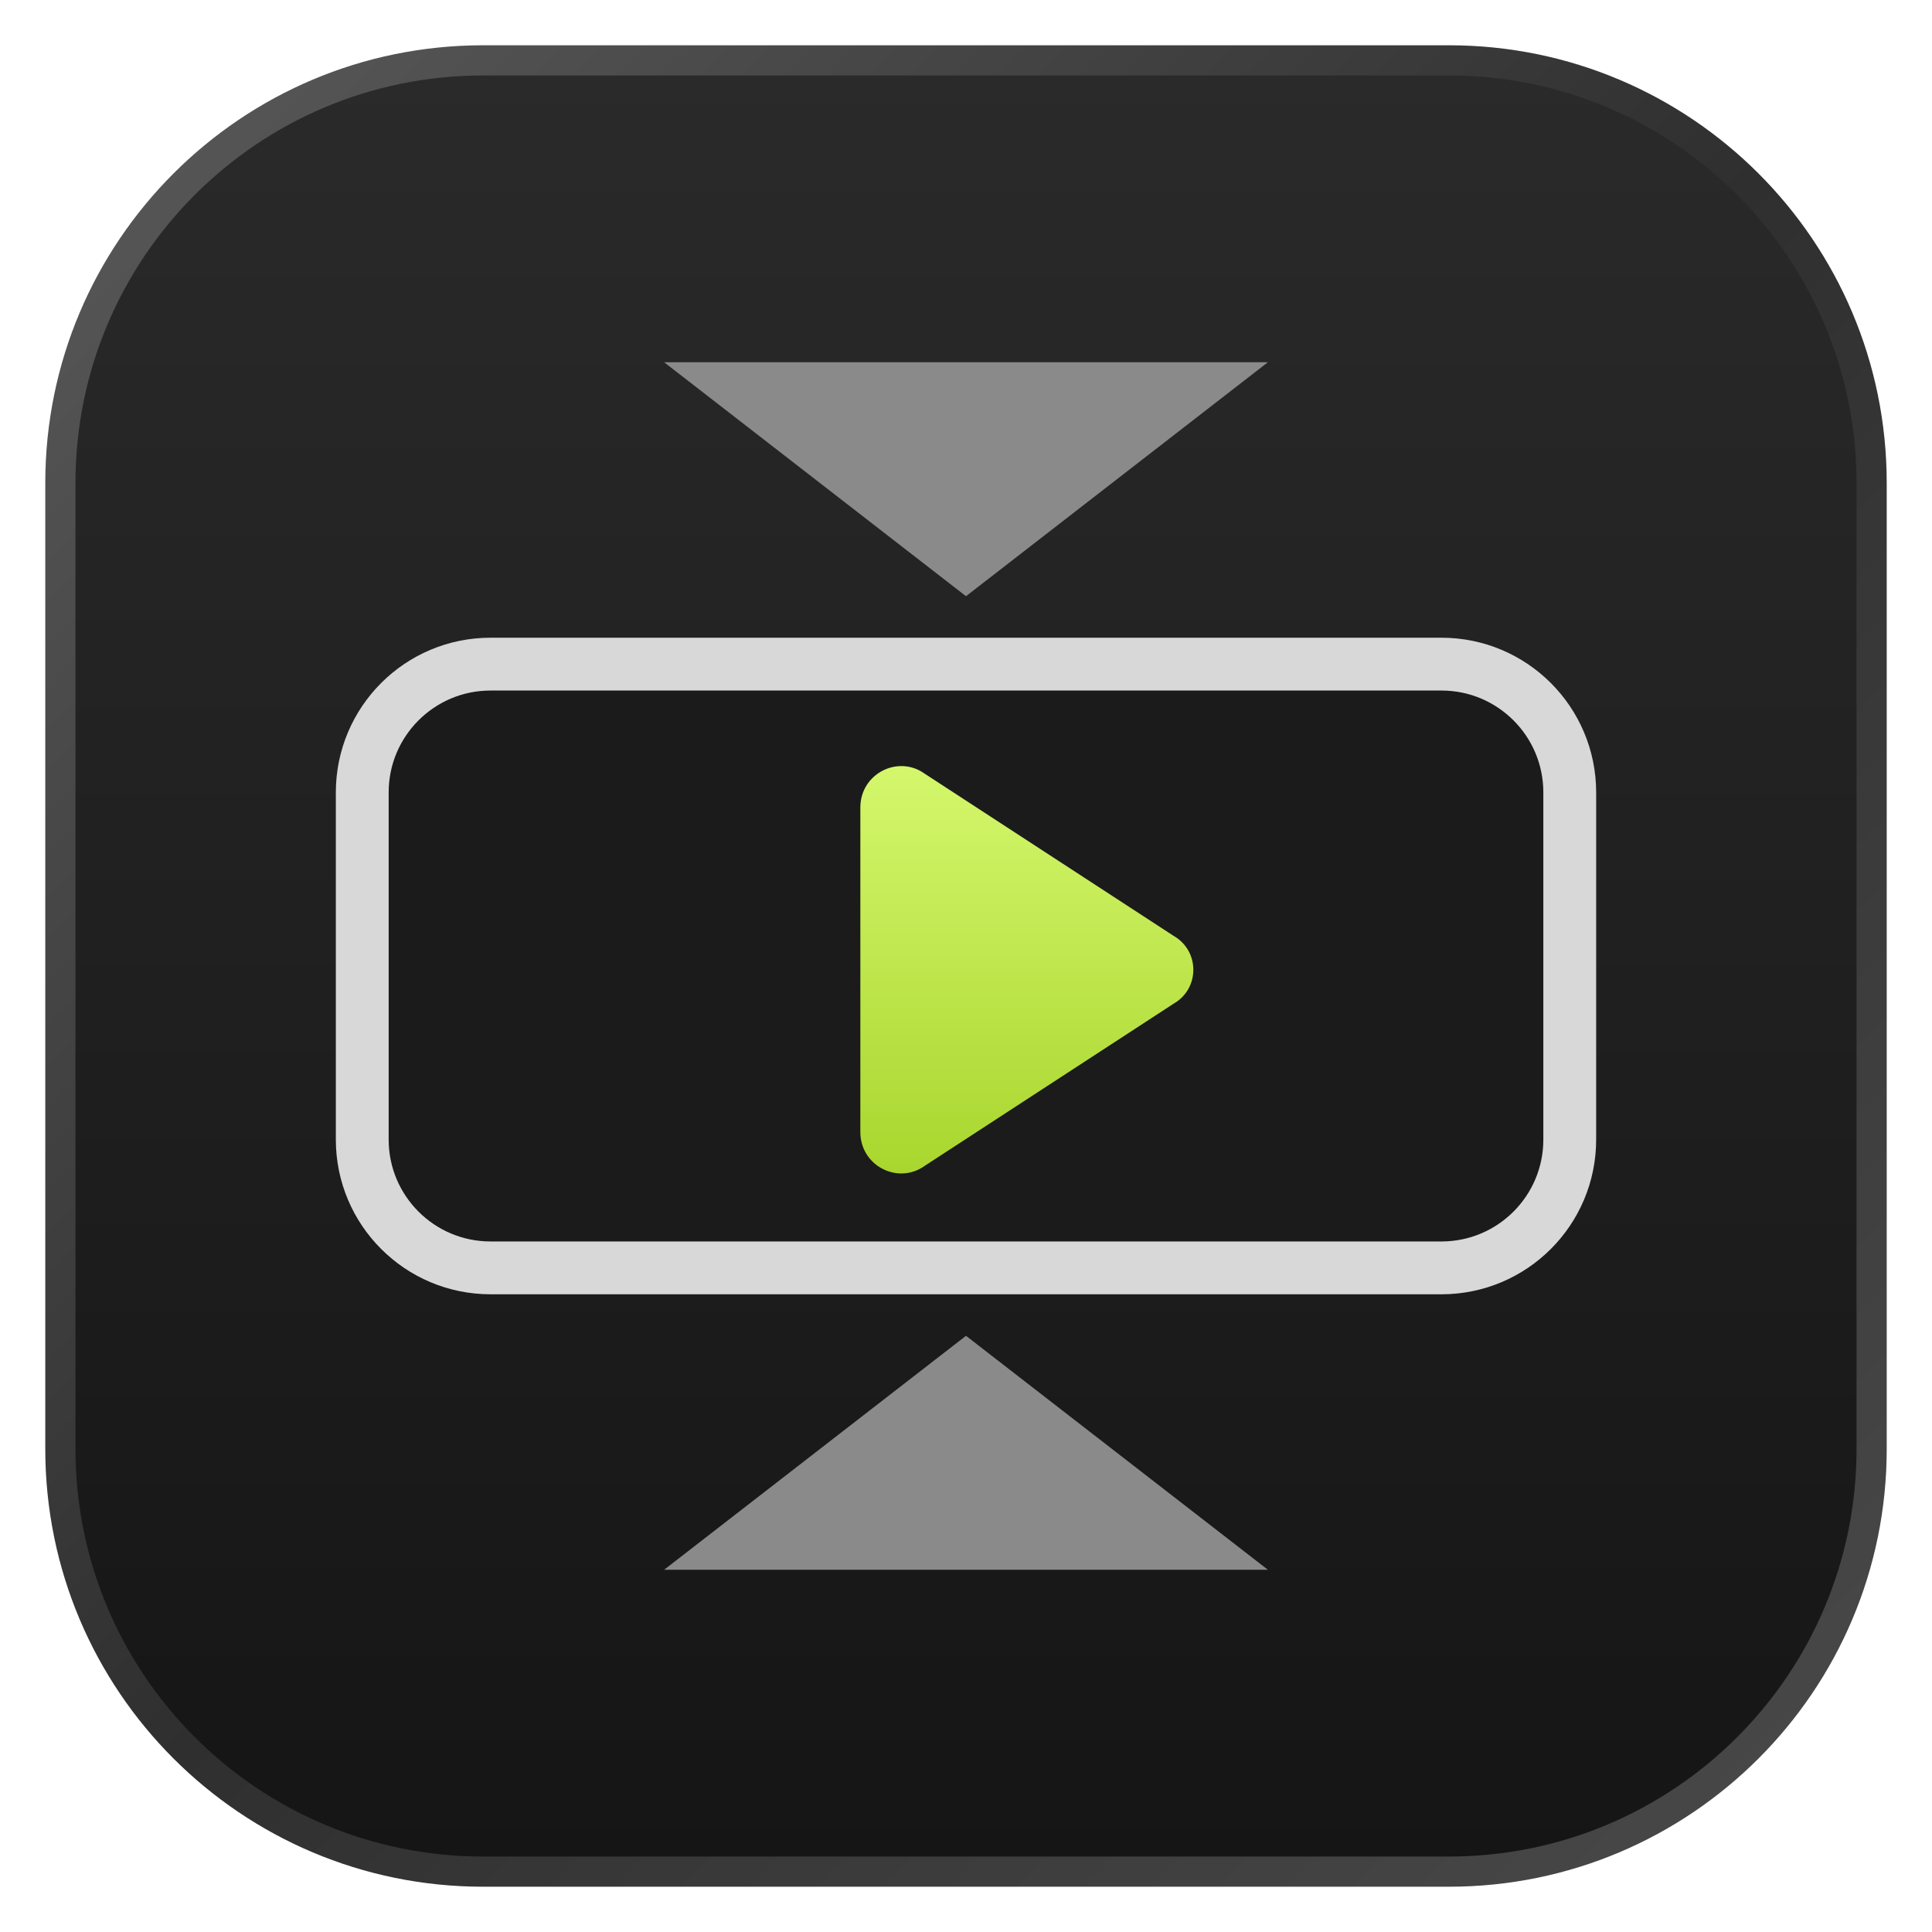
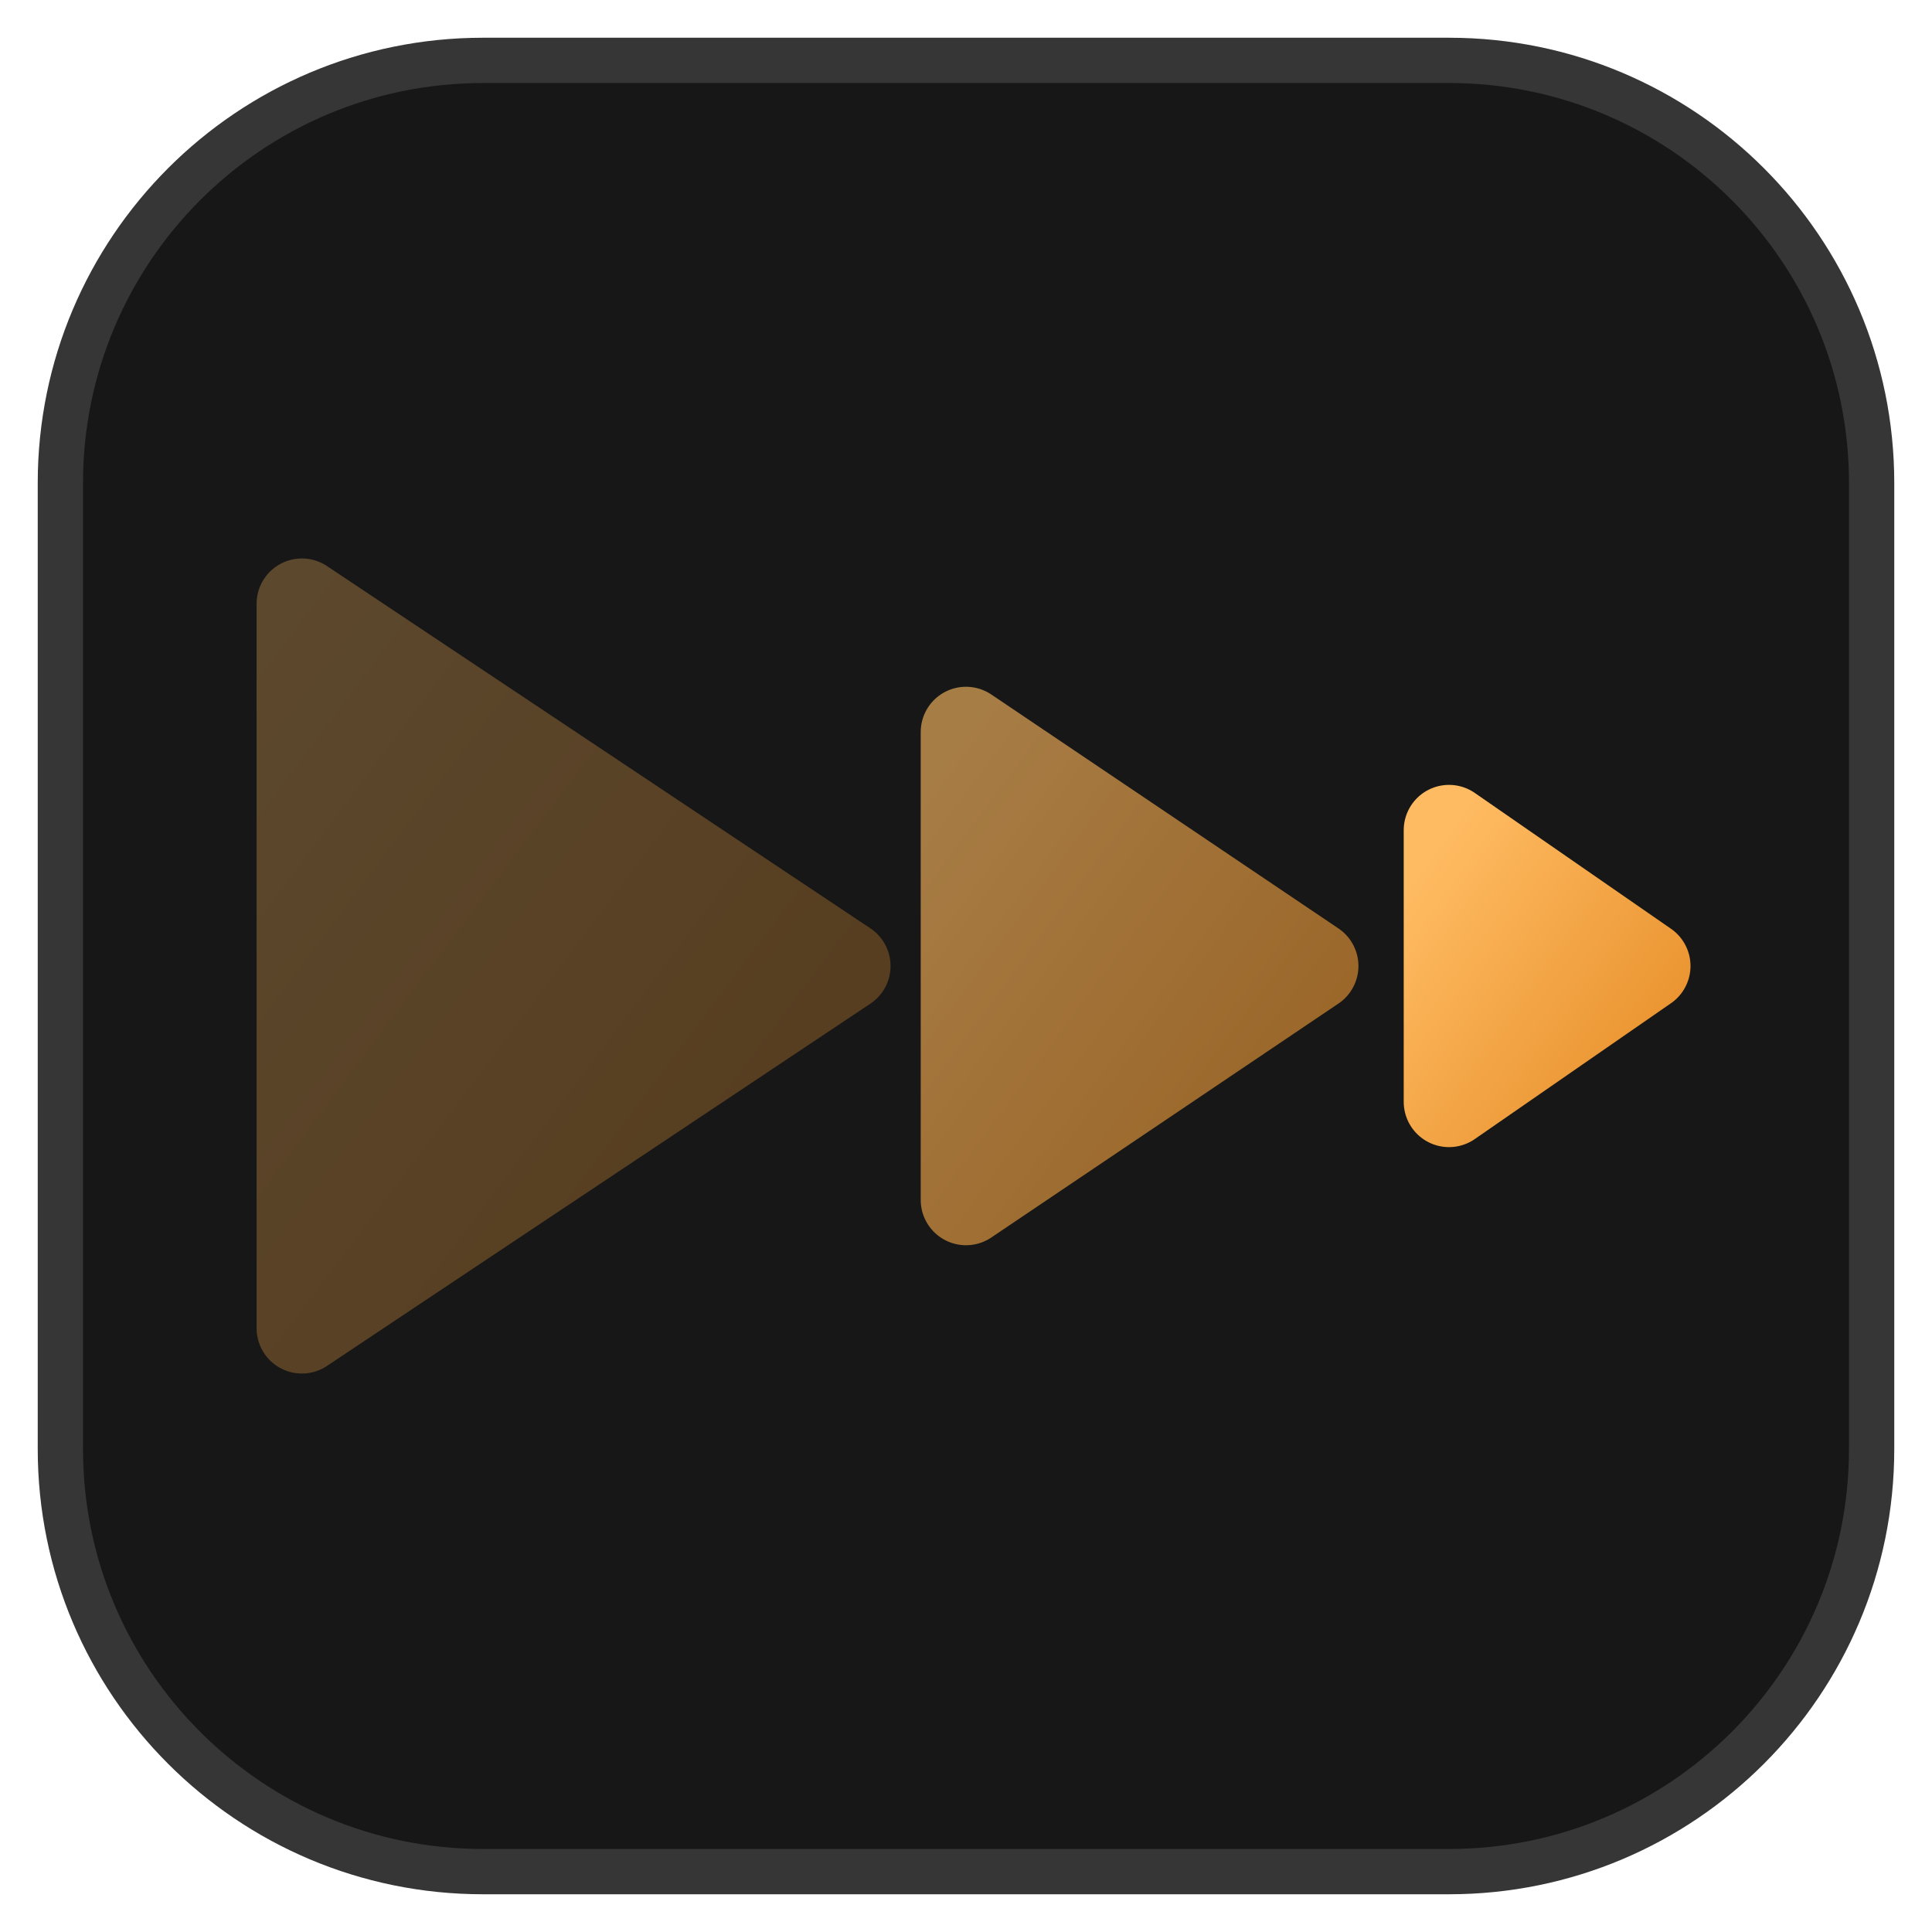
- <svg xmlns="http://www.w3.org/2000/svg" viewBox="0 0 512 512">
+ <svg xmlns="http://www.w3.org/2000/svg" viewBox="0 0 128 128">
  <defs>
-     <linearGradient id="plate" x1="0" y1="0" x2="0" y2="1">
-       <stop offset="0" stop-color="#2a2a2a" />
-       <stop offset="1" stop-color="#151515" />
-     </linearGradient>
-     <linearGradient id="edge" x1="0" y1="0" x2="1" y2="1">
-       <stop offset="0" stop-color="#5a5a5a" />
-       <stop offset="0.5" stop-color="#2f2f2f" />
-       <stop offset="1" stop-color="#4a4a4a" />
-     </linearGradient>
-     <linearGradient id="accent" x1="0" y1="0" x2="0" y2="1">
-       <stop offset="0" stop-color="#d4f76c" />
-       <stop offset="1" stop-color="#a9d62e" />
+     <linearGradient id="g" x1="0" y1="0" x2="1" y2="1">
+       <stop offset="0" stop-color="#ffbb62" />
+       <stop offset="1" stop-color="#e8912c" />
    </linearGradient>
  </defs>
-   <rect x="16" y="16" width="480" height="480" rx="112" fill="url(#plate)" stroke="url(#edge)" stroke-width="8" />
-   <path d="M176 96h160l-80 62z" fill="#8a8a8a" />
-   <path d="M176 416h160l-80-62z" fill="#8a8a8a" />
-   <rect x="96" y="176" width="320" height="160" rx="34" fill="#1b1b1b" stroke="#d8d8d8" stroke-width="14" />
-   <path d="M228 214c0-9 10-14 17-9l66 43c7 4 7 14 0 18l-66 43c-7 5-17 0-17-9z" fill="url(#accent)" />
+   <rect x="4" y="4" width="120" height="120" rx="28" fill="#171717" />
+   <rect x="4" y="4" width="120" height="120" rx="28" fill="none" stroke="#363636" stroke-width="3" />
+   <polygon points="20,40 20,88 56,64" fill="url(#g)" stroke="url(#g)" stroke-width="6" stroke-linejoin="round" opacity="0.3" />
+   <polygon points="64,48.5 64,79.5 87,64" fill="url(#g)" stroke="url(#g)" stroke-width="6" stroke-linejoin="round" opacity="0.62" />
+   <polygon points="96,55 96,73 109,64" fill="url(#g)" stroke="url(#g)" stroke-width="6" stroke-linejoin="round" />
</svg>
